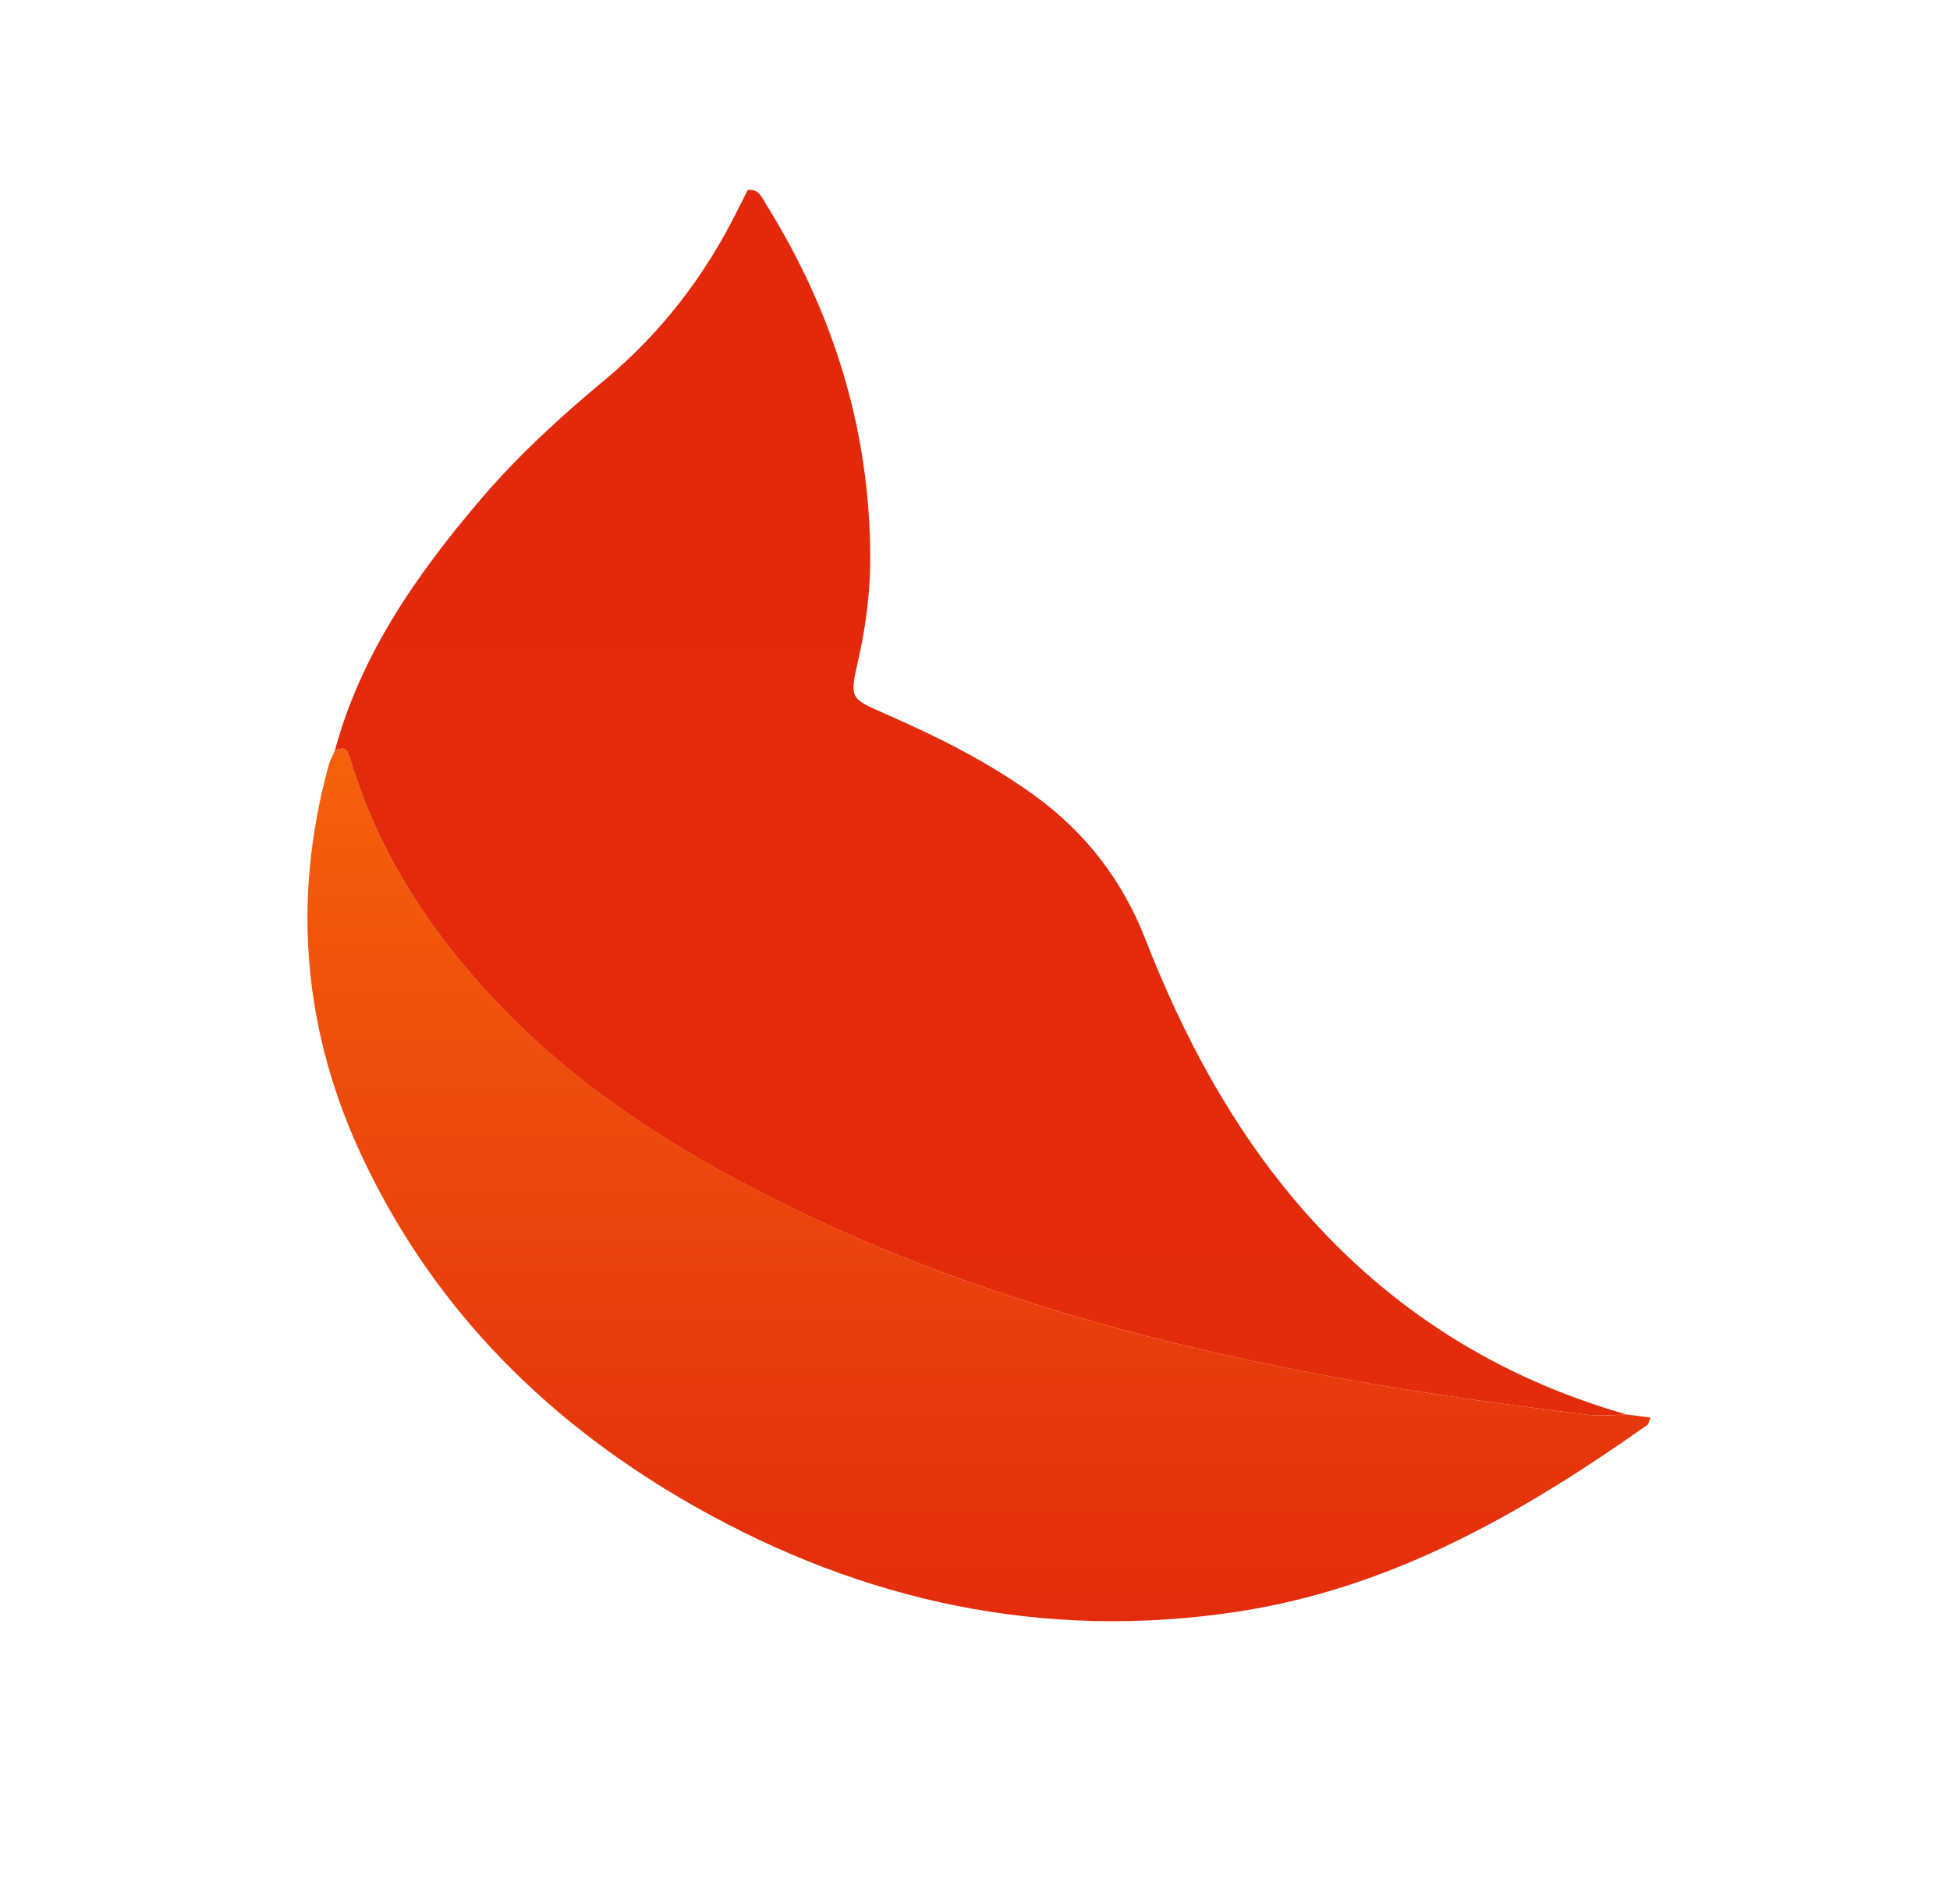
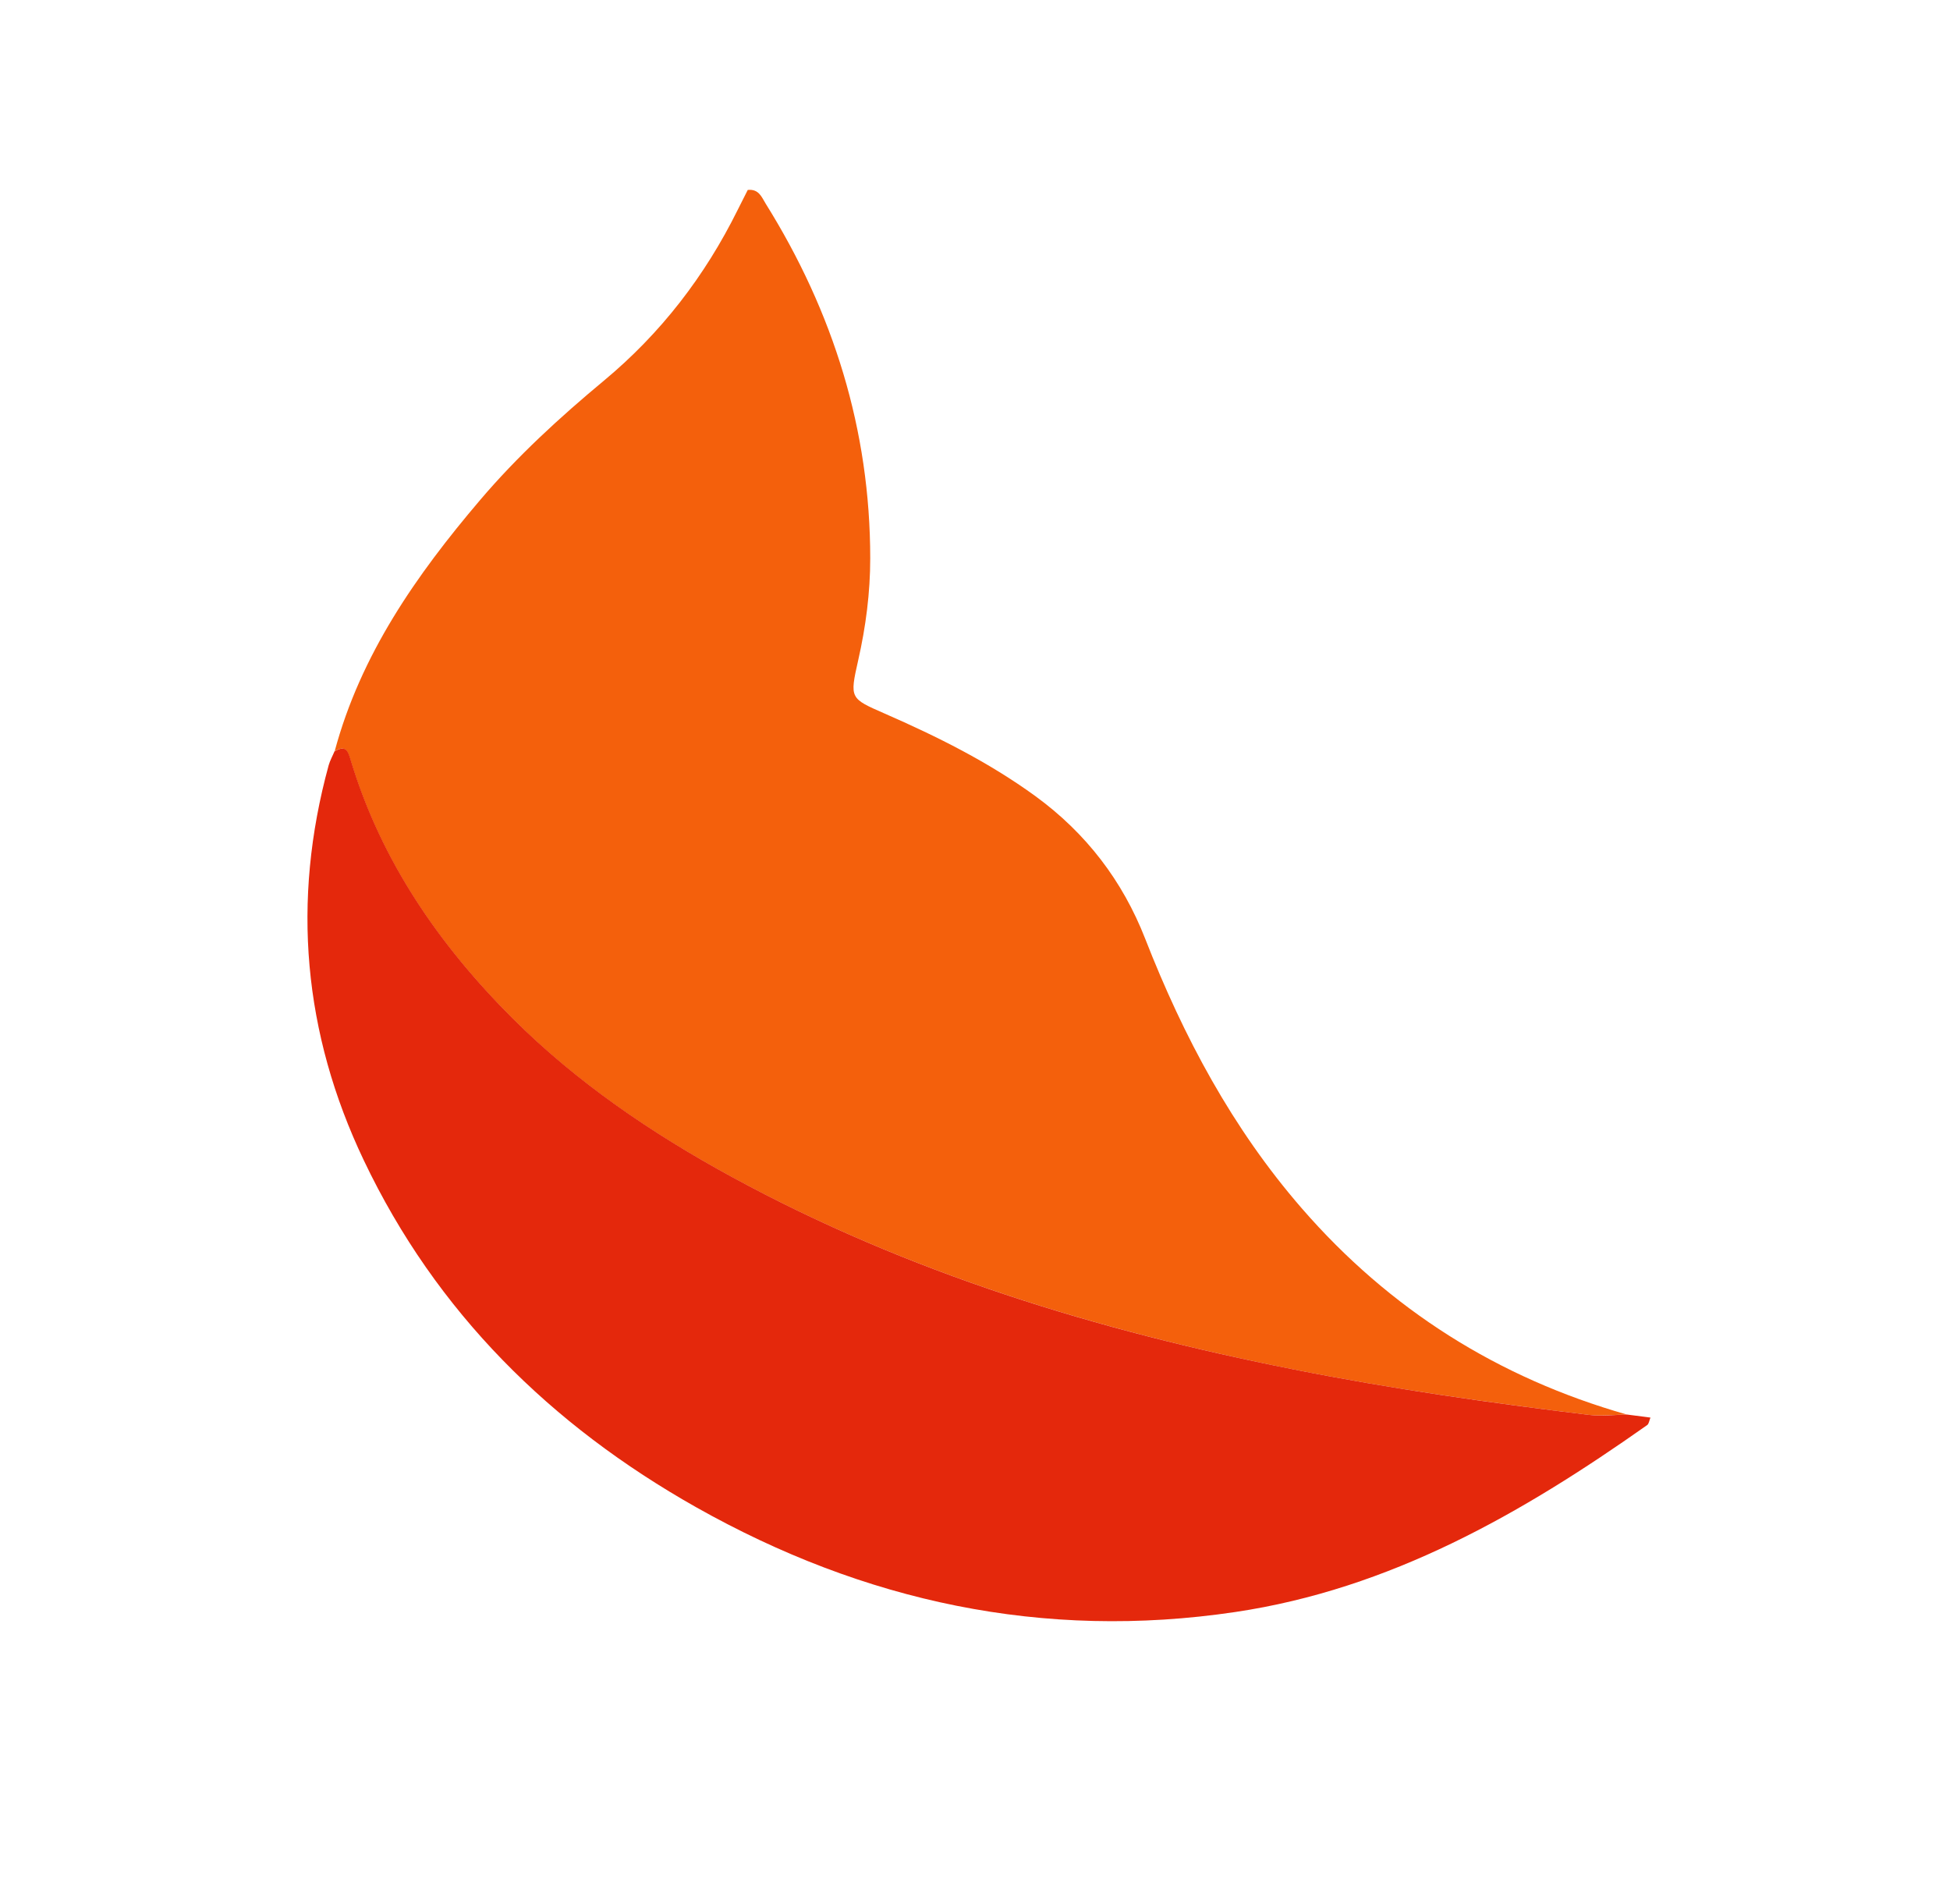
<svg xmlns="http://www.w3.org/2000/svg" viewBox="0 0 198.87 194.14">
  <defs>
-     <style>.cls-1,.cls-2,.cls-3{stroke-width:0}.cls-1{fill:url(#logo-gradient)}.cls-2{fill:none}.cls-3{fill:url(#logo-gradient-3)}</style>
-     <linearGradient id="logo-gradient" x1="50%" y1="0%" x2="50%" y2="100%">
-       <stop offset="0%" stop-color="#f5610c">
-         <animate attributeName="stop-color" values="#e32c0c;#970ce3;#f5610c" dur="4s" repeatCount="indefinite" />
-       </stop>
-       <stop offset="100%" stop-color="#e32c0c">
-         <animate attributeName="stop-color" values="#f5610c;#7091F5;#e32c0c" dur="4s" repeatCount="indefinite" />
-       </stop>
-     </linearGradient>
-     <linearGradient id="logo-gradient-3" x1="50%" y1="0%" x2="50%" y2="100%">
-       <stop offset="0%" stop-color="#E3280C">
-         <animate attributeName="stop-color" values="#f72585;#970ce3;#E3280C" dur="4s" repeatCount="indefinite" />
-       </stop>
-       <stop offset="100%" stop-color="#e32c0c">
-         <animate attributeName="stop-color" values="#E3280C;#7091F5;#e32c0c" dur="4s" repeatCount="indefinite" />
-       </stop>
-     </linearGradient>
+     <style>.cls-1,.cls-2,.cls-3{stroke-width:0}.cls-1{fill:#e4280c}.cls-2{fill:none}.cls-3{fill:#f4600c}</style>
  </defs>
  <path class="cls-2" d="m0,0h198.87v194.14H0V0Zm34.13,76.62c-.2.48-.47.94-.6,1.43-3.81,13.87-2.59,27.33,3.58,40.29,7.39,15.51,19.08,27.02,33.89,35.38,17.1,9.64,35.41,13.59,54.98,10.69,15.81-2.35,29.23-10.04,42.02-19.07.17-.12.19-.43.33-.76-.86-.11-1.63-.21-2.39-.31-13.12-3.74-24.18-10.71-33.14-21.02-7.09-8.16-12.08-17.51-15.98-27.51-2.31-5.91-6.02-10.78-11.2-14.54-4.77-3.47-10-6.07-15.37-8.42-3.54-1.55-3.59-1.53-2.7-5.42.78-3.43,1.23-6.92,1.23-10.4,0-13.09-3.76-25.14-10.68-36.21-.38-.61-.67-1.48-1.81-1.37-.33.65-.69,1.34-1.03,2.04-3.34,6.75-7.84,12.6-13.64,17.41-4.51,3.75-8.83,7.72-12.63,12.18-6.5,7.63-12.18,15.75-14.83,25.62Z" />
  <path class="cls-3" d="m34.13,76.62c2.65-9.87,8.34-17.99,14.83-25.62,3.8-4.47,8.12-8.43,12.63-12.18,5.8-4.82,10.3-10.66,13.64-17.41.35-.7.7-1.39,1.03-2.04,1.14-.12,1.43.76,1.81,1.37,6.92,11.08,10.68,23.12,10.68,36.21,0,3.48-.45,6.97-1.23,10.4-.88,3.9-.83,3.87,2.7,5.42,5.37,2.35,10.6,4.95,15.37,8.42,5.17,3.77,8.89,8.63,11.2,14.54,3.91,10.01,8.9,19.36,15.98,27.51,8.96,10.31,20.02,17.28,33.14,21.02-1.31.02-2.63.18-3.92.03-10.07-1.23-20.11-2.65-30.07-4.63-19.99-3.98-39.31-9.85-57.31-19.64-8.15-4.44-15.8-9.62-22.35-16.17-7.46-7.45-13.39-16.02-16.49-26.27-.33-1.09-.55-1.6-1.66-.96Z" />
  <path class="cls-1" d="m34.13,76.62c1.12-.64,1.34-.13,1.66.96,3.1,10.25,9.03,18.82,16.49,26.27,6.55,6.54,14.2,11.73,22.35,16.17,18,9.8,37.31,15.67,57.31,19.64,9.96,1.98,20,3.41,30.07,4.63,1.29.16,2.61,0,3.92-.03.76.1,1.53.2,2.39.31-.13.33-.16.64-.33.76-12.79,9.03-26.21,16.72-42.02,19.07-19.57,2.91-37.88-1.05-54.98-10.69-14.81-8.36-26.51-19.87-33.89-35.38-6.17-12.96-7.38-26.42-3.58-40.29.14-.49.4-.95.6-1.43Z" />
</svg>
